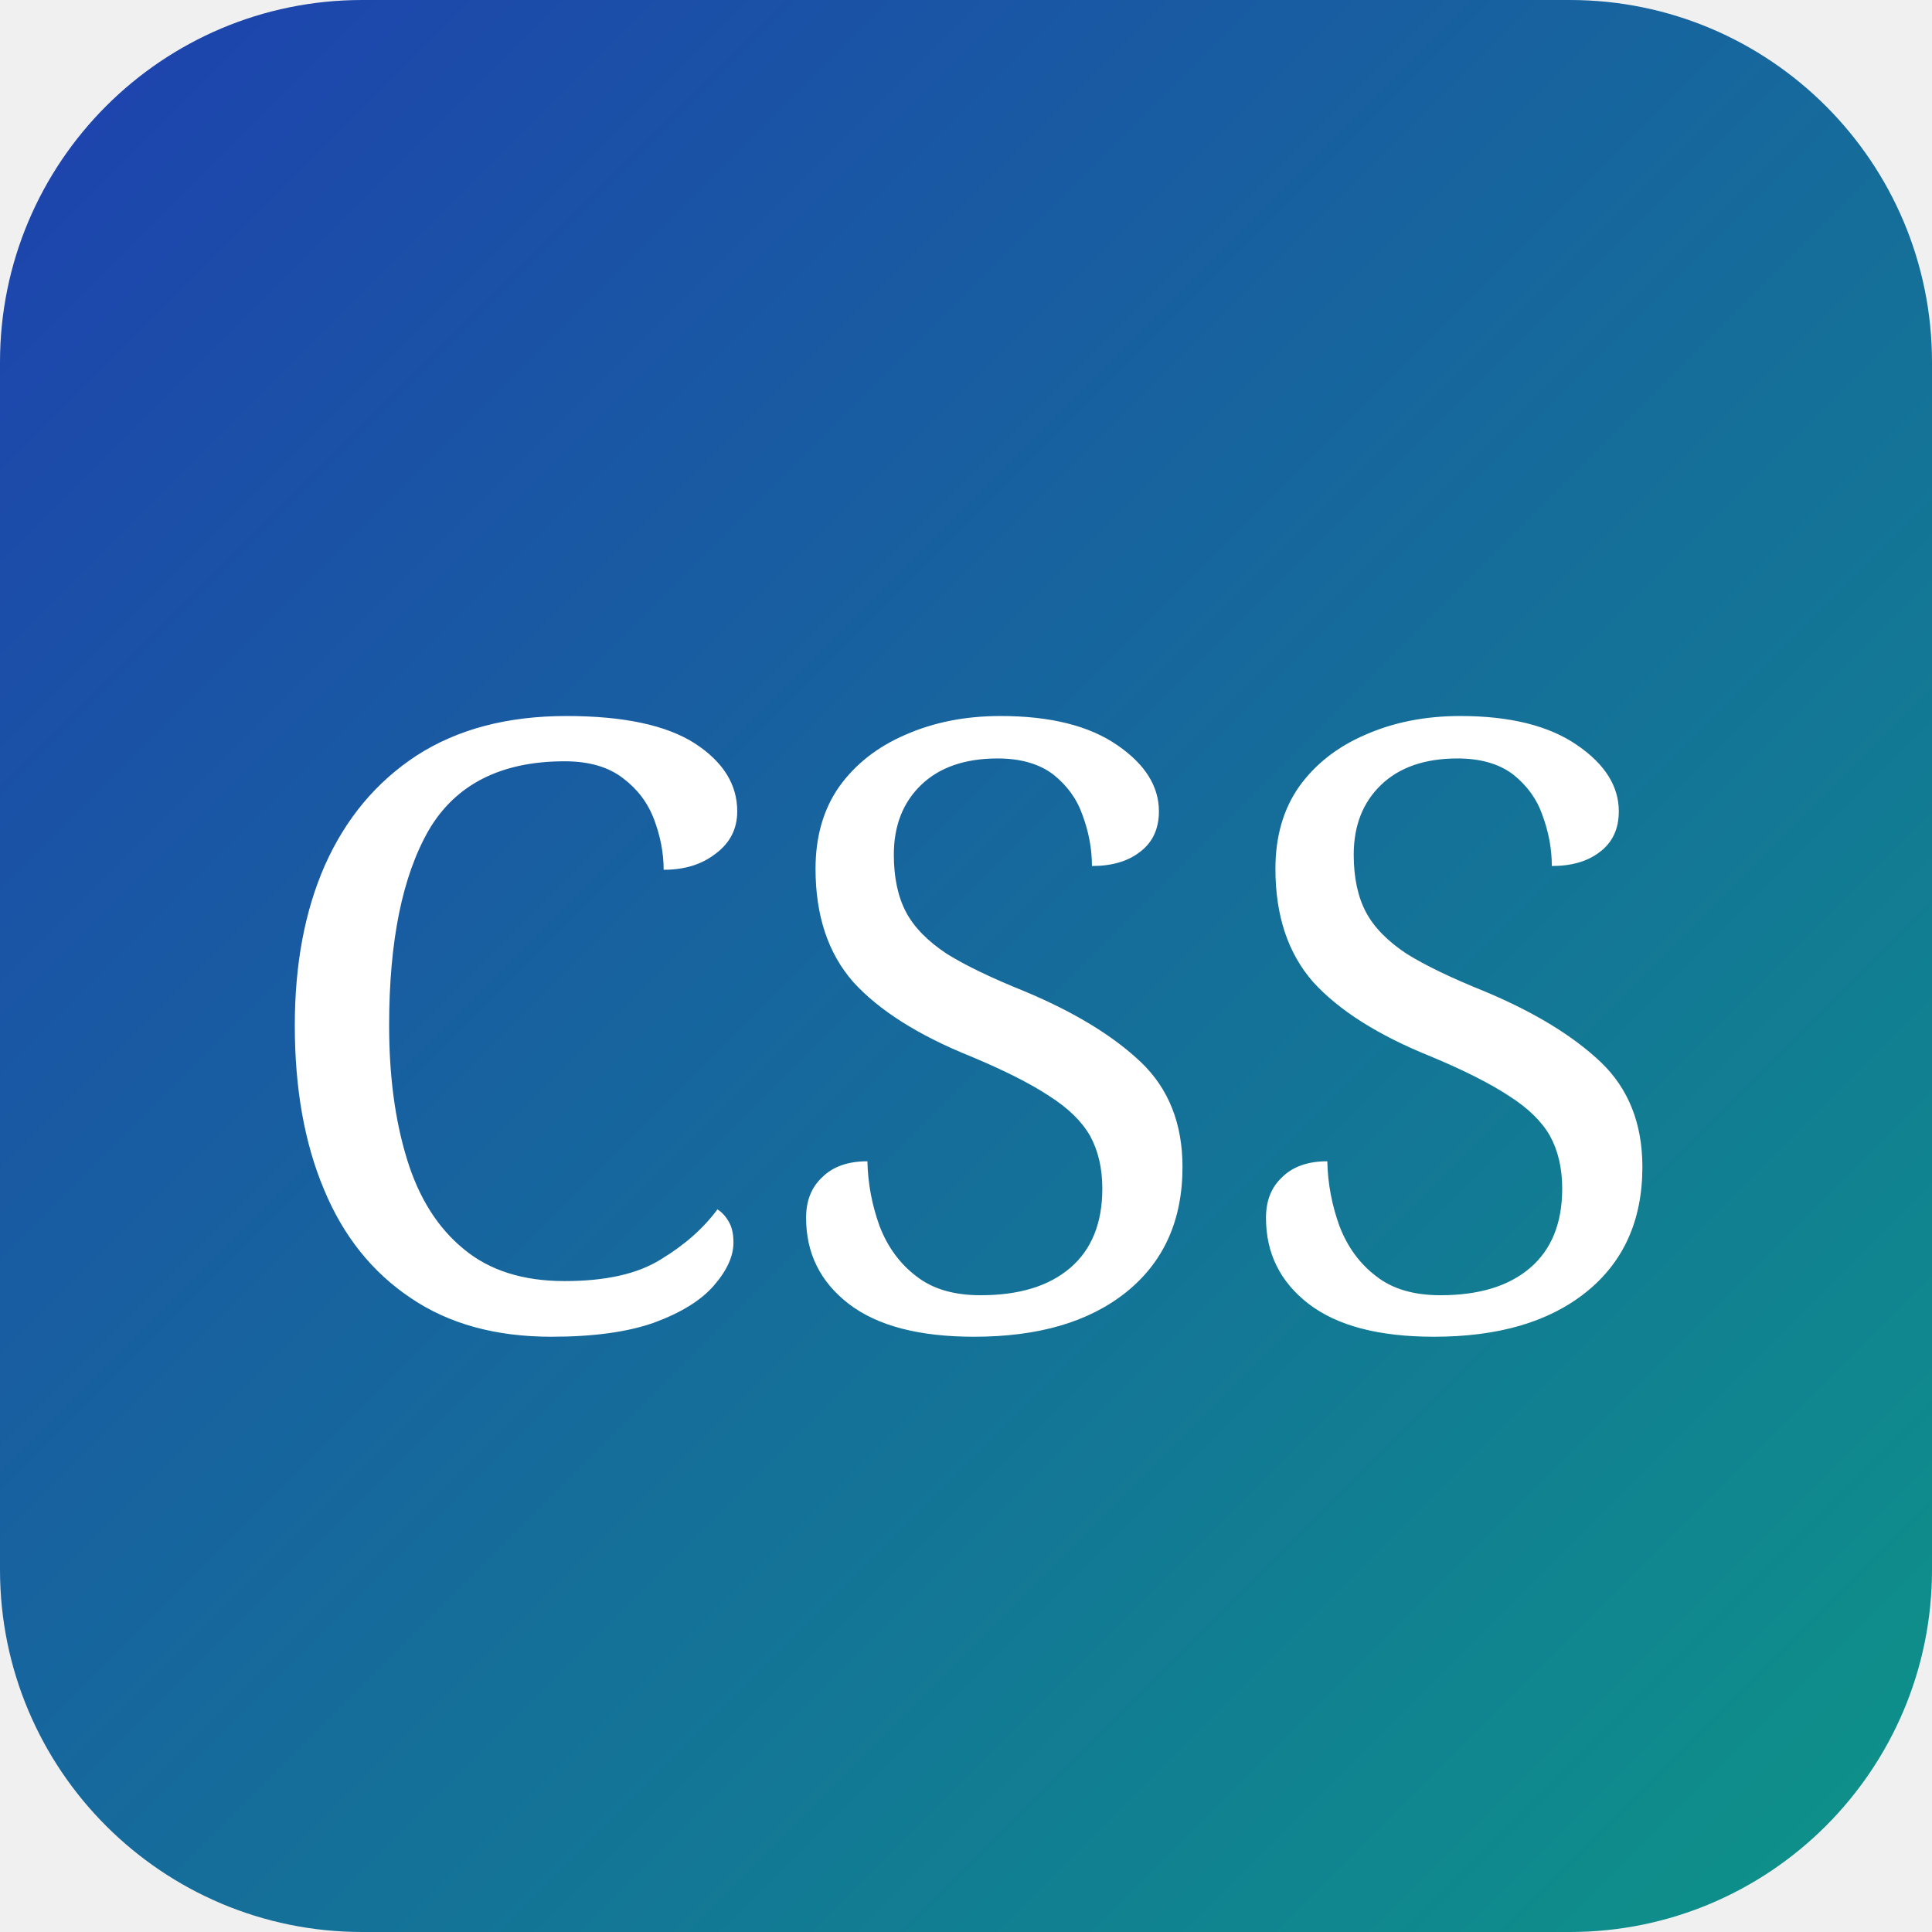
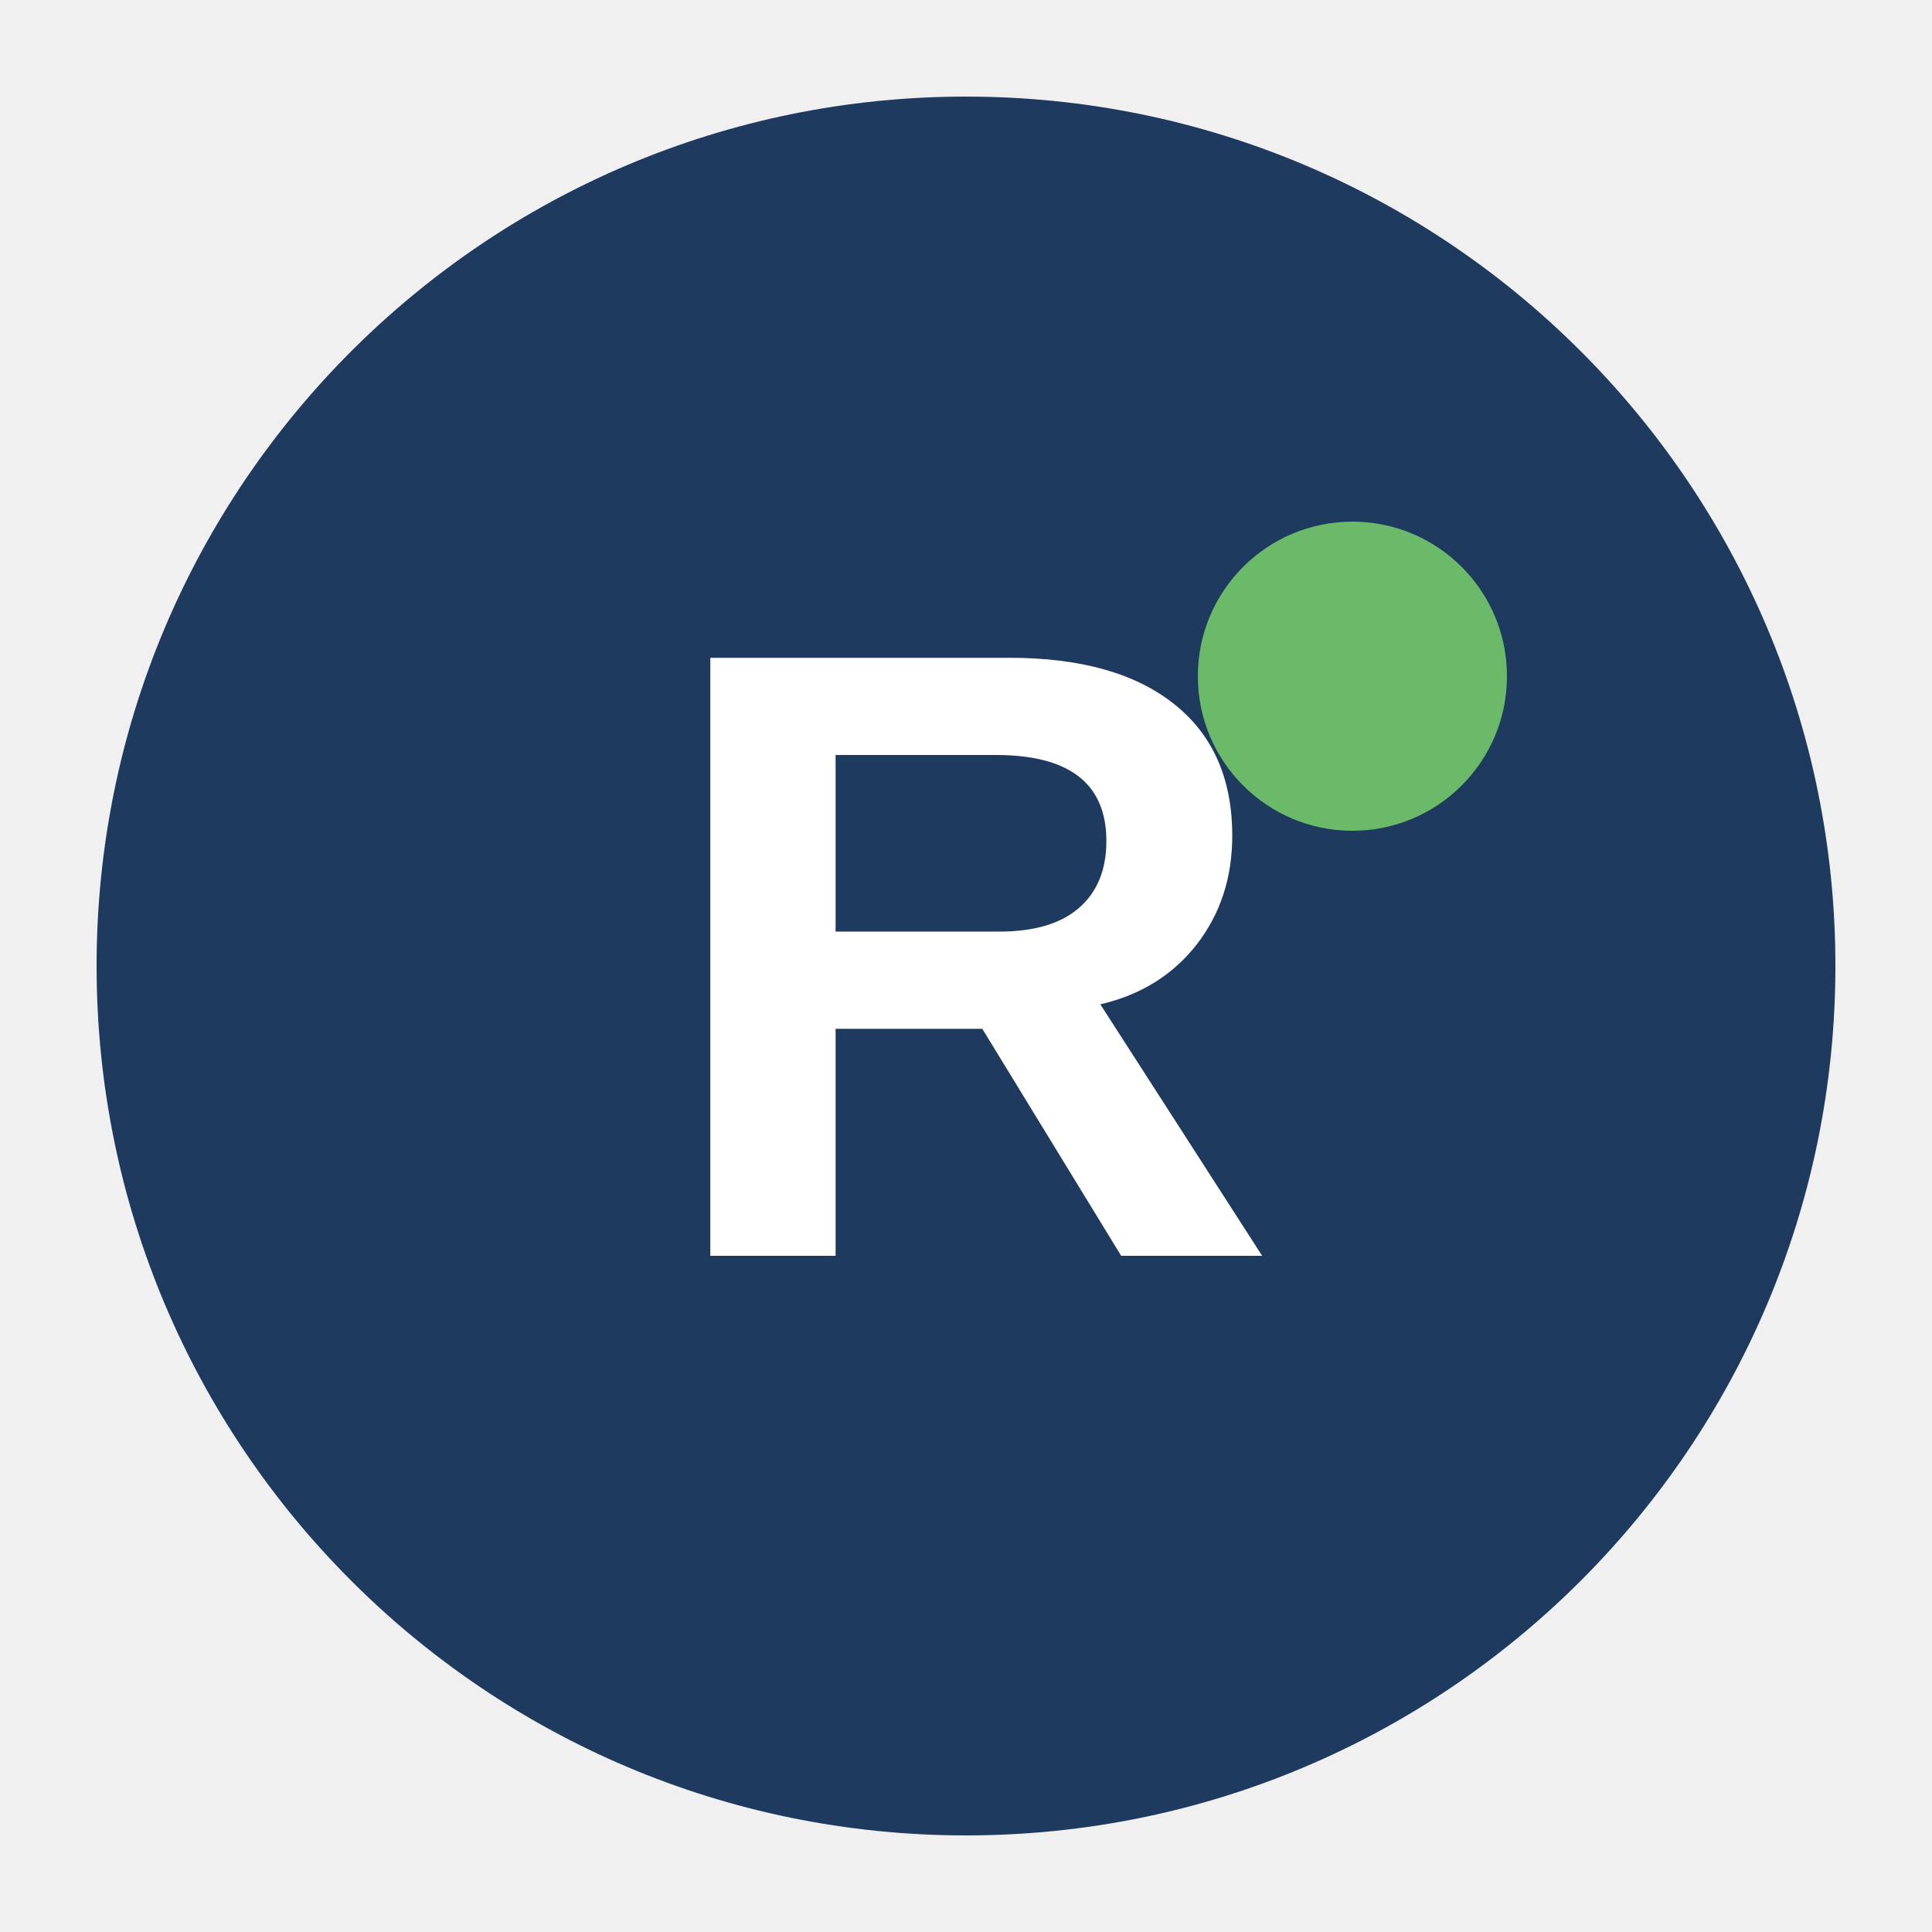
- <svg xmlns="http://www.w3.org/2000/svg" viewBox="0 0 32 32">
-   <defs>
-     <linearGradient id="grad" x1="0%" y1="0%" x2="100%" y2="100%">
-       <stop offset="0%" style="stop-color:#1E40AF" />
-       <stop offset="100%" style="stop-color:#0D9488" />
-     </linearGradient>
-   </defs>
-   <rect width="32" height="32" rx="6" fill="url(#grad)" />
-   <text x="16" y="22" font-family="Georgia, serif" font-size="14" font-weight="400" fill="white" text-anchor="middle">CSS</text>
+ <svg xmlns="http://www.w3.org/2000/svg" viewBox="0 0 100 100">
+   <circle cx="50" cy="50" r="45" fill="#1e3a5f" />
+   <text x="50" y="65" font-family="Arial, sans-serif" font-size="45" font-weight="bold" fill="white" text-anchor="middle">R</text>
+   <circle cx="70" cy="35" r="8" fill="#6aba6a" />
</svg>
